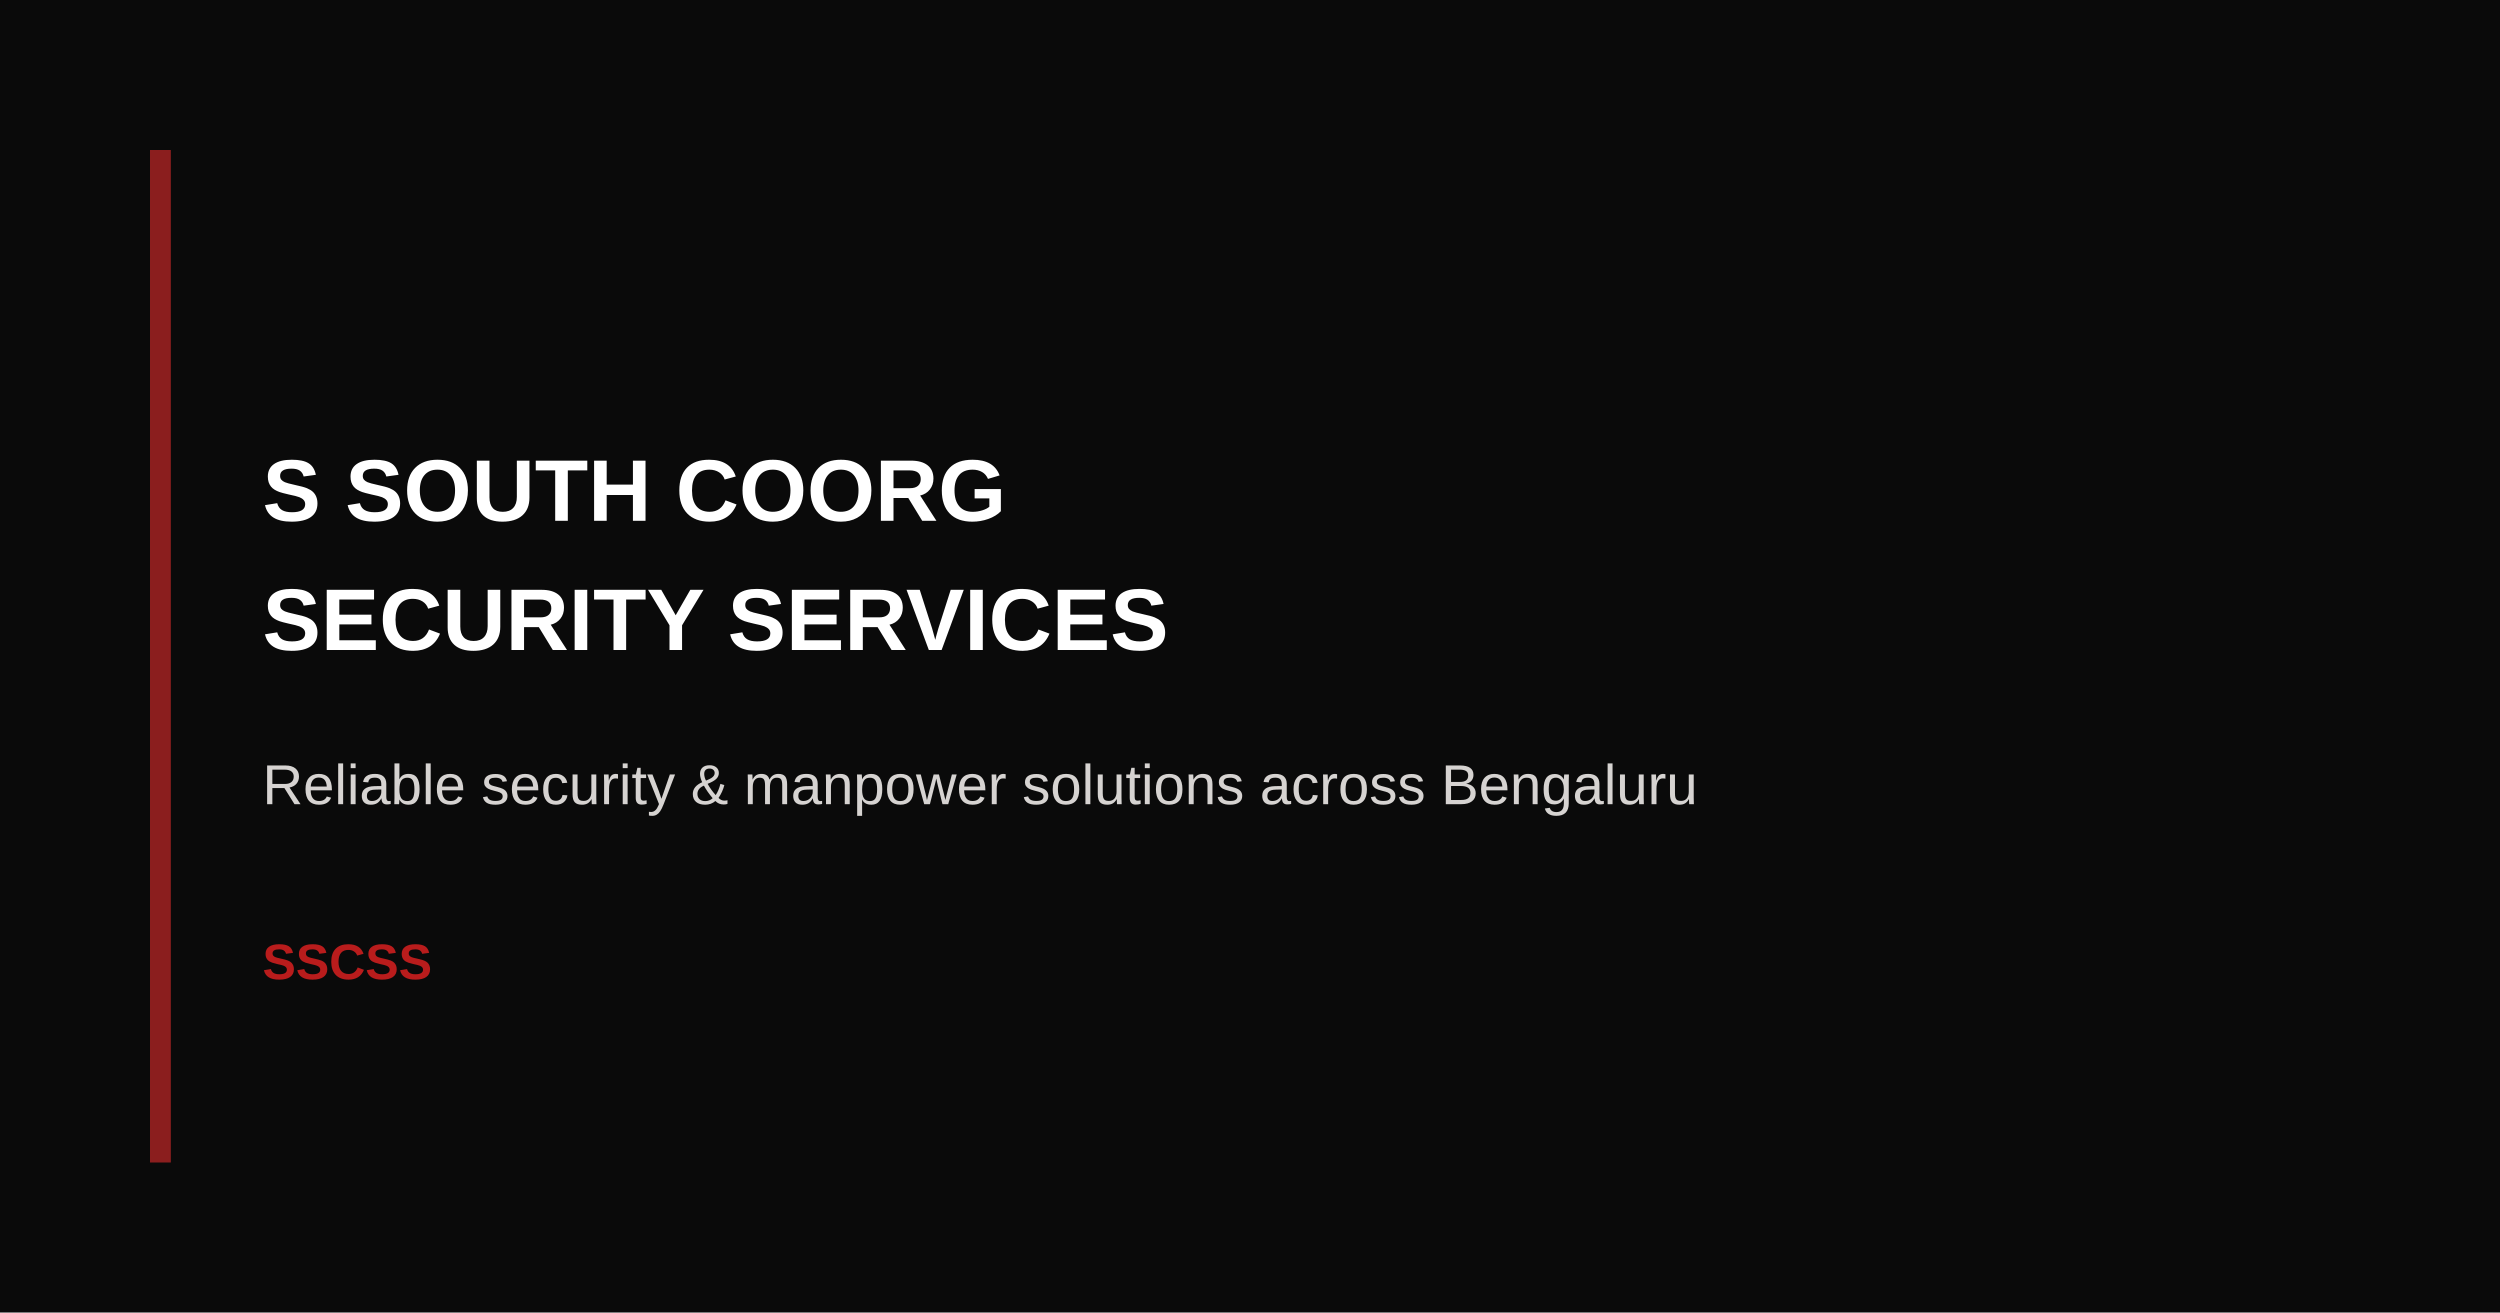
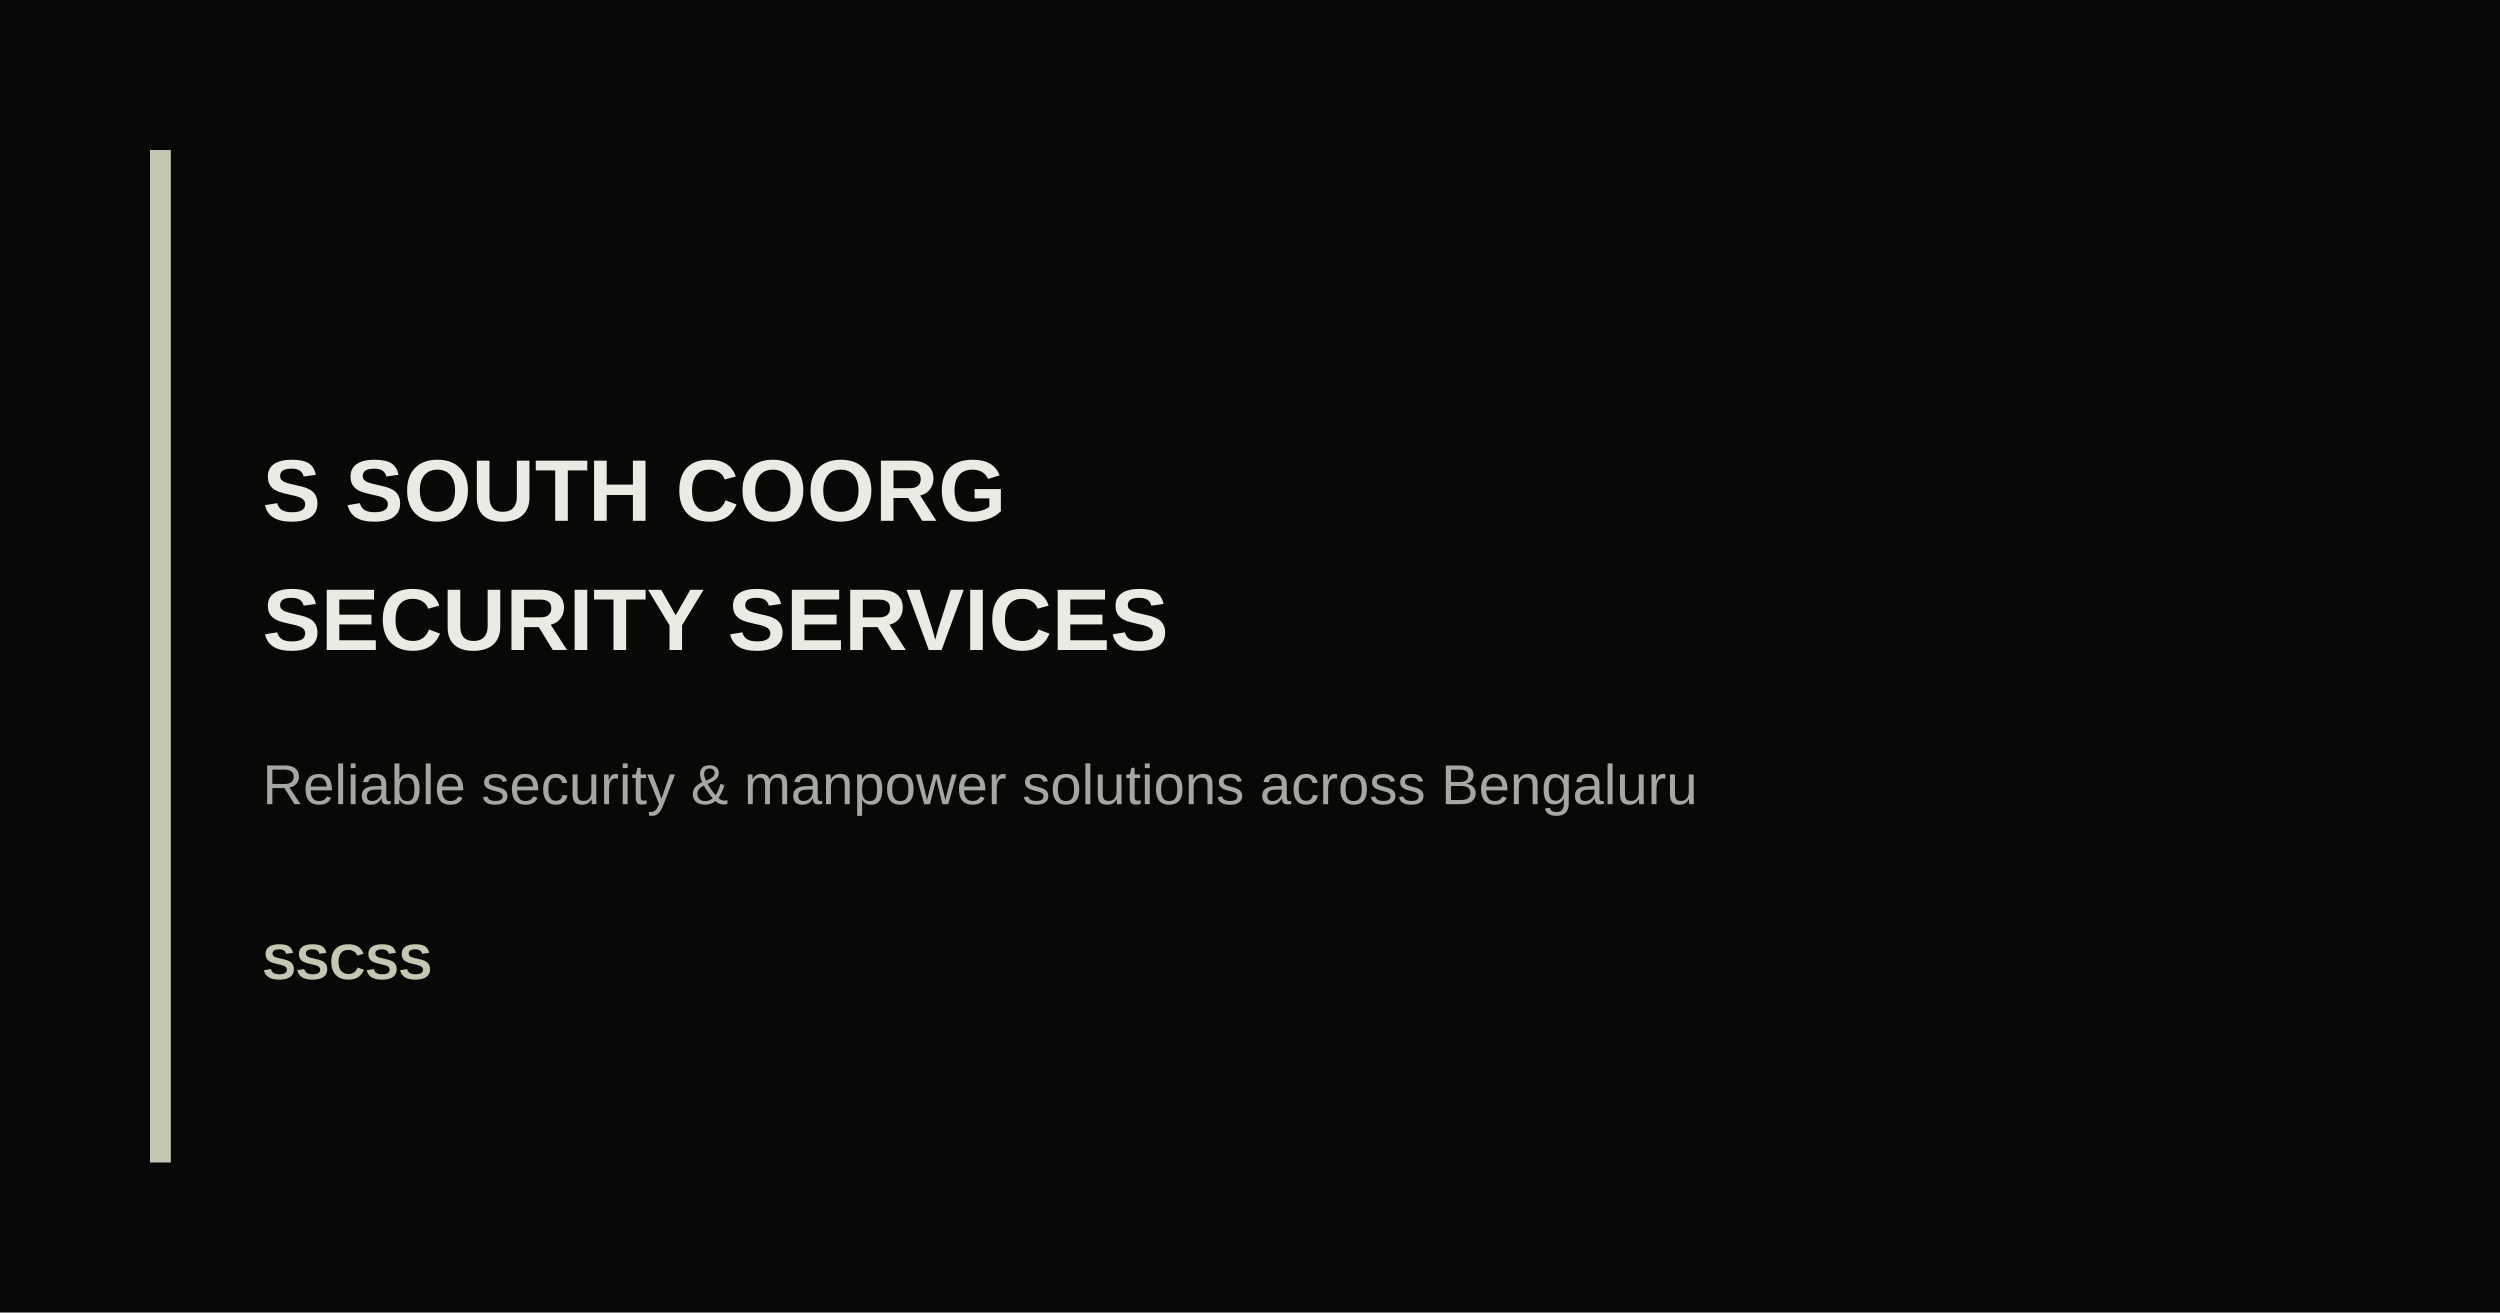
<svg xmlns="http://www.w3.org/2000/svg" width="1200" height="630" viewBox="0 0 1200 630">
-   <rect width="1200" height="630" fill="#0A0A0A" />
-   <rect x="72" y="72" width="10" height="486" fill="#8B1E1E" />
-   <text x="126" y="250" fill="#FFFFFF" font-family="Arial, sans-serif" font-size="42" font-weight="700">S SOUTH COORG</text>
-   <text x="126" y="312" fill="#FFFFFF" font-family="Arial, sans-serif" font-size="42" font-weight="700">SECURITY SERVICES</text>
-   <text x="126" y="386" fill="#D6D3D1" font-family="Arial, sans-serif" font-size="27">Reliable security &amp; manpower solutions across Bengaluru</text>
-   <text x="126" y="470" fill="#B91C1C" font-family="Arial, sans-serif" font-size="24" font-weight="700">SSCSS</text>
+   <rect width="1200" height="630" fill="#080806" />
+   <rect x="72" y="72" width="10" height="486" fill="#C3C8B2" />
+   <text x="126" y="250" fill="#EAECE4" font-family="Arial, sans-serif" font-size="42" font-weight="700">S SOUTH COORG</text>
+   <text x="126" y="312" fill="#EAECE4" font-family="Arial, sans-serif" font-size="42" font-weight="700">SECURITY SERVICES</text>
+   <text x="126" y="386" fill="#A3A8A0" font-family="Arial, sans-serif" font-size="27">Reliable security &amp; manpower solutions across Bengaluru</text>
+   <text x="126" y="470" fill="#C3C8B2" font-family="Arial, sans-serif" font-size="24" font-weight="700">SSCSS</text>
</svg>
